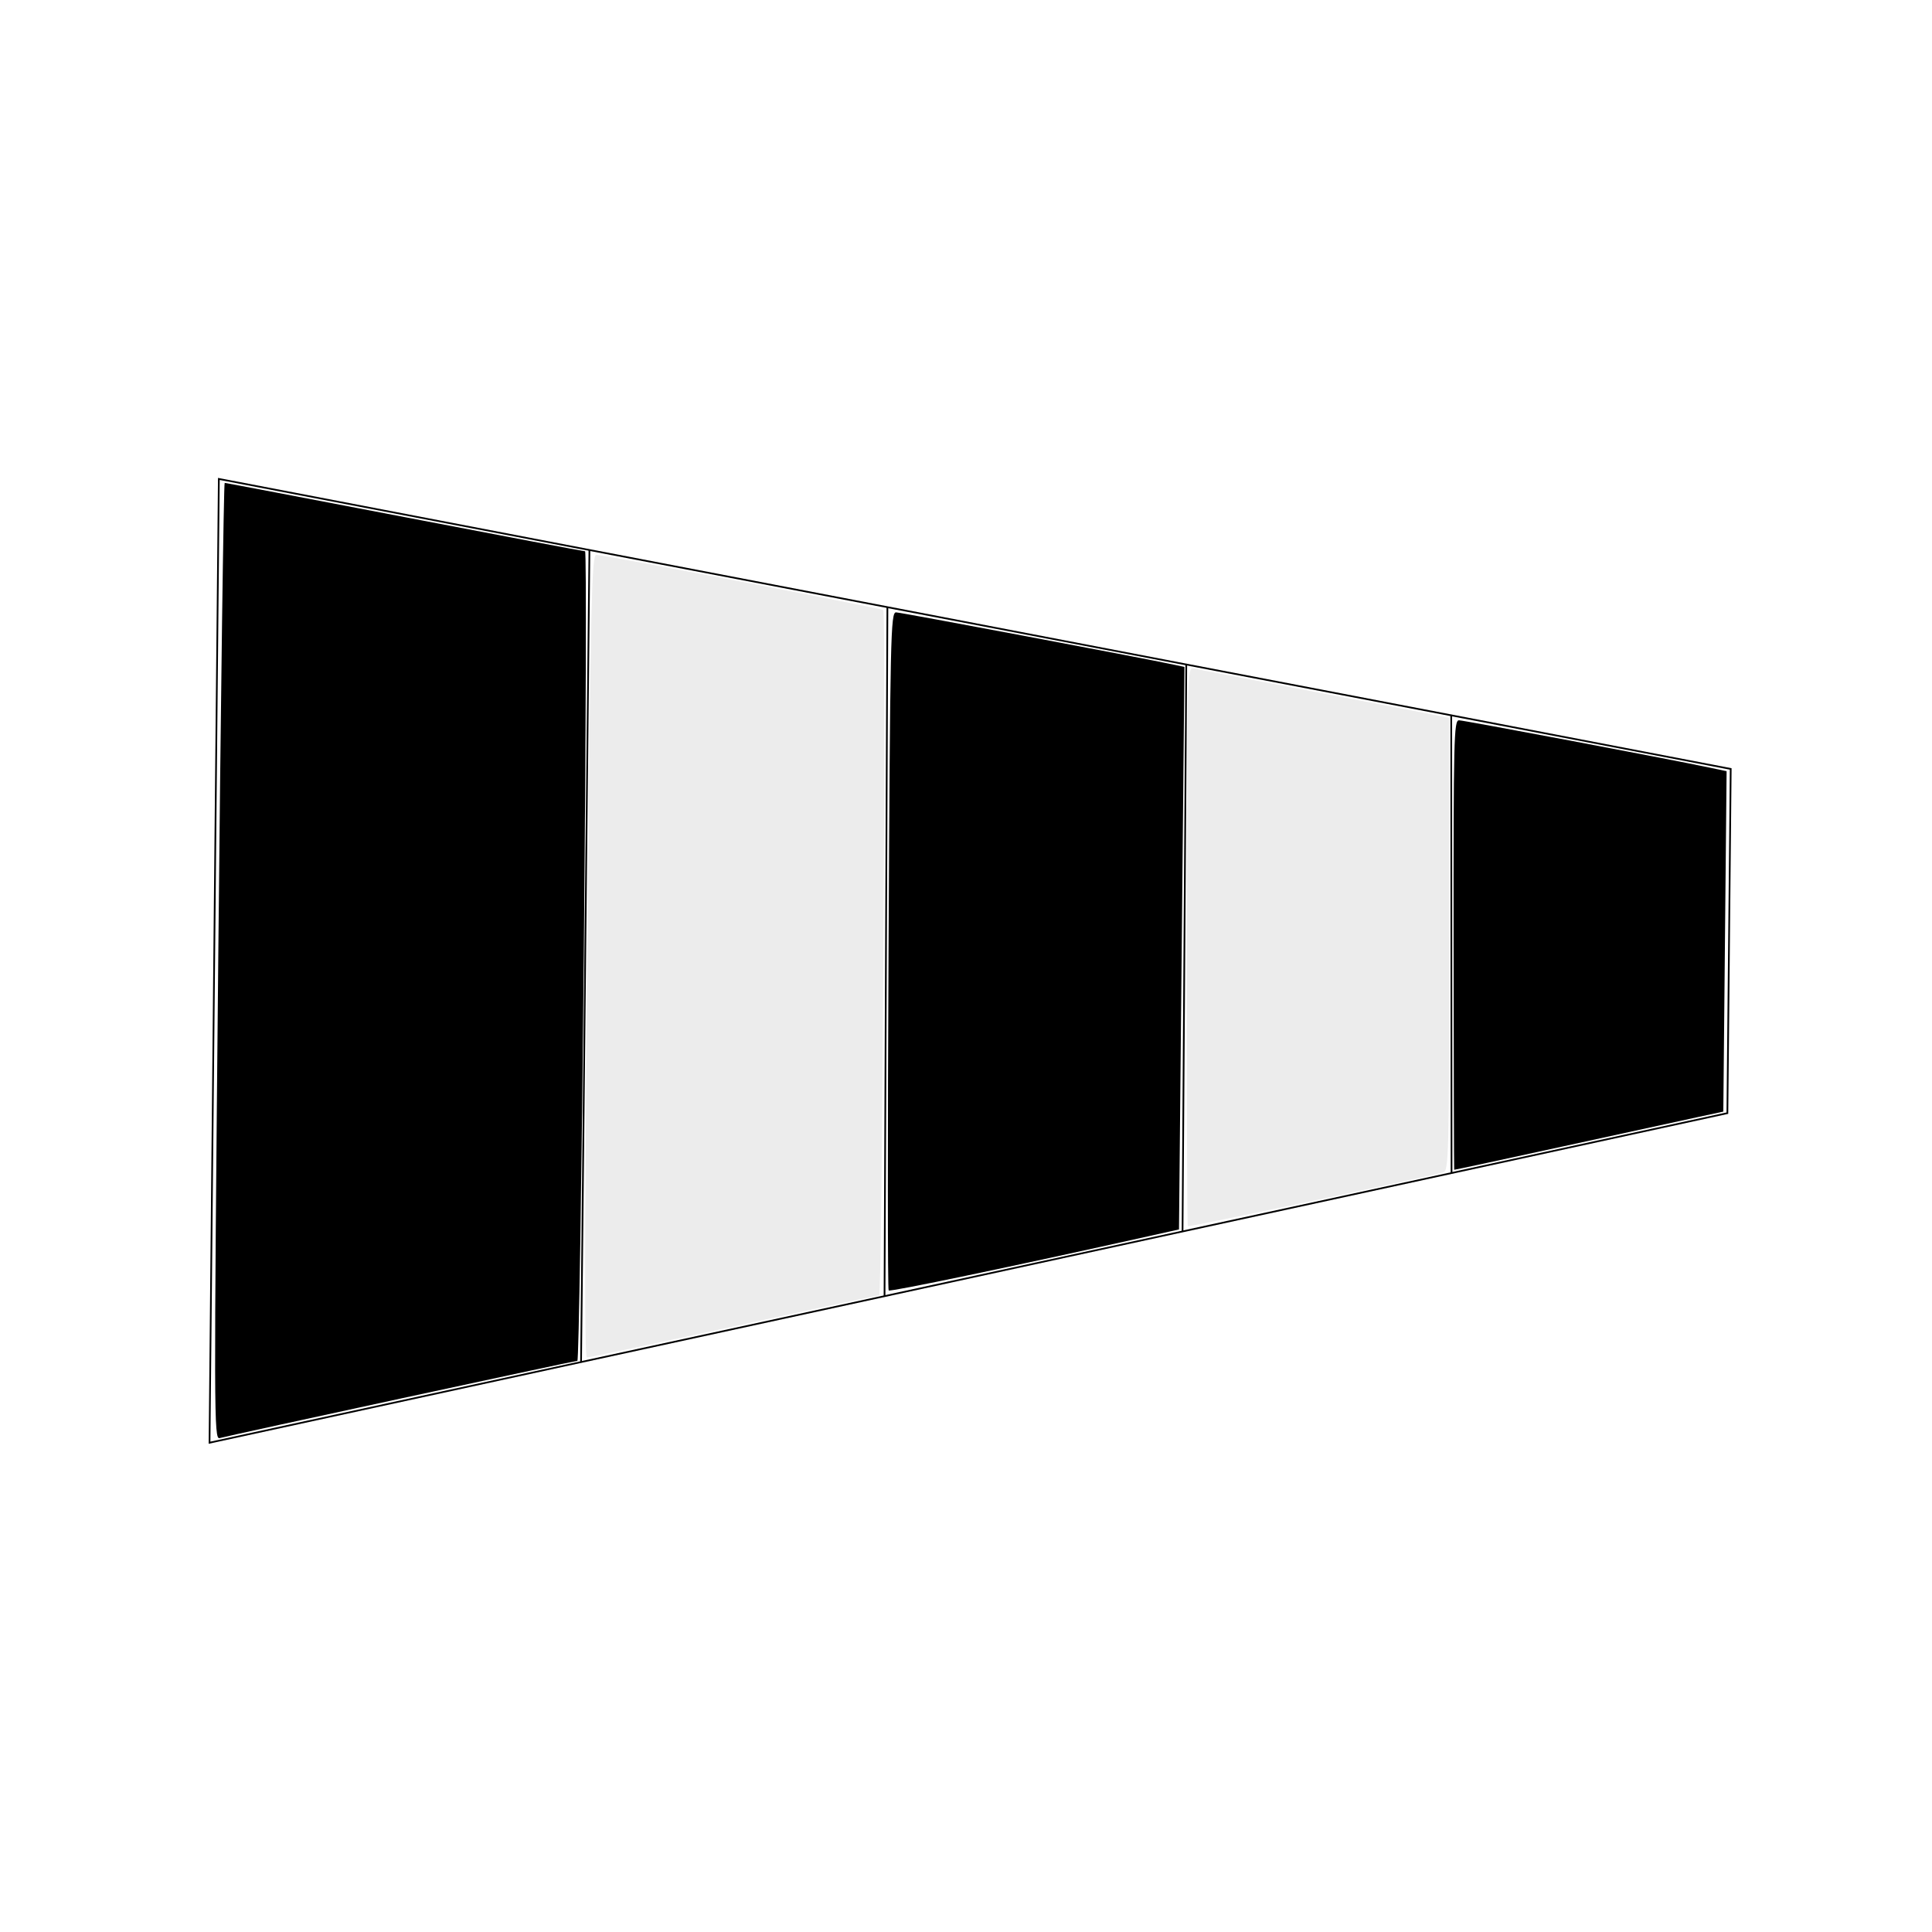
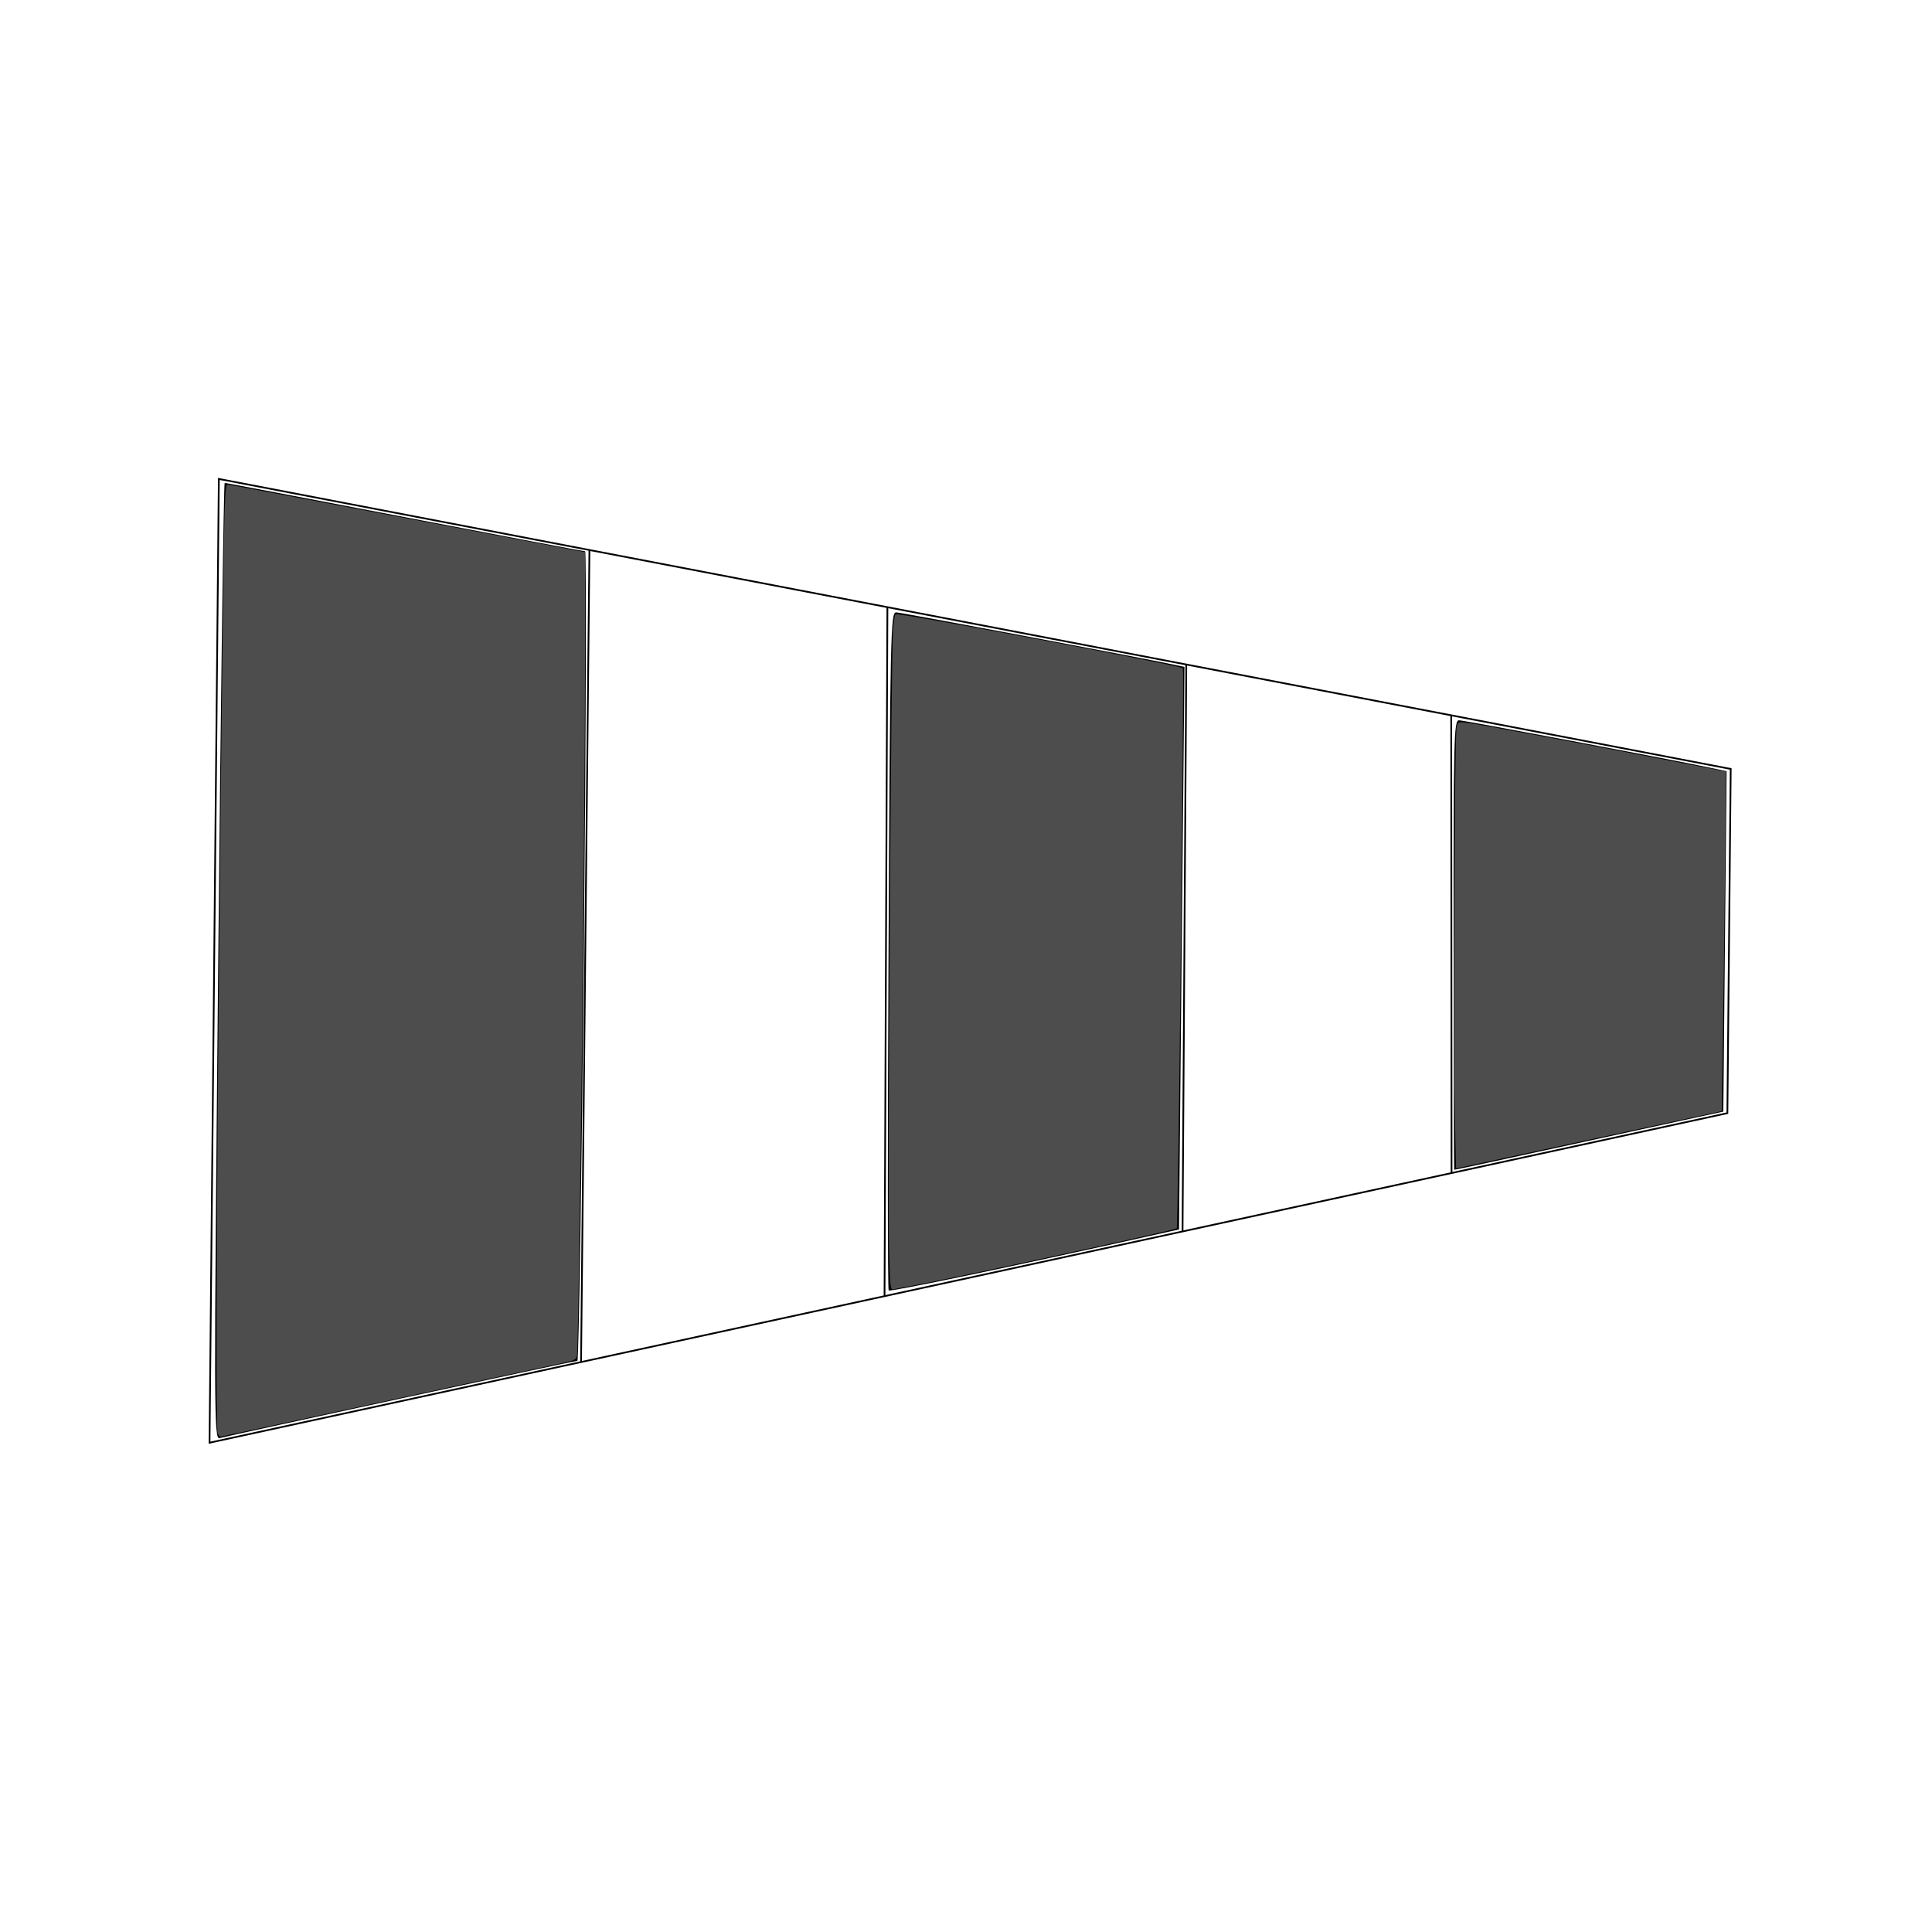
<svg xmlns="http://www.w3.org/2000/svg" width="25" height="25" viewBox="0 0 210 297" version="1.1" id="svg3735">
  <defs id="defs3729" />
  <g id="layer1">
    <path style="fill:none;stroke:#000000;stroke-width:0.265px;stroke-linecap:butt;stroke-linejoin:miter;stroke-opacity:1" d="m -9.858,73.624 -1.432,148.16 233.334,-50.663 0.512,-52.914 z" id="path3739" />
    <path style="fill:none;stroke:#000000;stroke-width:0.265px;stroke-linecap:butt;stroke-linejoin:miter;stroke-opacity:1" d="M 47.111,84.552 45.823,209.383" id="path3743" />
    <path style="fill:none;stroke:#000000;stroke-width:0.265px;stroke-linecap:butt;stroke-linejoin:miter;stroke-opacity:1" d="M 92.917,93.339 92.476,199.254" id="path3745" />
    <path style="fill:none;stroke:#000000;stroke-width:0.265px;stroke-linecap:butt;stroke-linejoin:miter;stroke-opacity:1" d="m 138.861,102.152 -0.574,87.155" id="path3747" />
    <path style="fill:none;stroke:#000000;stroke-width:0.265px;stroke-linecap:butt;stroke-linejoin:miter;stroke-opacity:1" d="m 179.593,109.966 0.047,70.362" id="path3749" />
    <path style="fill:#000000;stroke-width:0.525" d="m -8.961,74.232 c 0.155,0.002 12.592,2.367 27.639,5.256 15.047,2.889 27.54,5.255 27.764,5.257 0.224,0.002 0.136,28.005 -0.195,62.23 -0.331,34.224 -0.776,62.224 -0.988,62.222 -0.419,-0.004 -53.482,11.455 -55.001,11.878 -0.875,0.243 -0.885,-3.495 -0.21,-73.295 0.391,-40.453 0.838,-73.55 0.992,-73.548 z" id="path3751" />
    <path style="fill:#000000;stroke-width:0.525" d="m 94.249,94.136 c 0.729,0.007 37.949,7.019 42.89,8.08 l 1.441,0.31 -0.418,43.236 -0.418,43.236 -4.605,1.025 c -20.995,4.675 -39.789,8.598 -40.027,8.355 -0.158,-0.161 -0.167,-23.684 -0.02,-52.272 0.25,-48.609 0.325,-51.978 1.158,-51.97 z" id="path3753" />
    <path style="fill:#000000;fill-opacity:1;stroke-width:0.525" d="m 180.785,110.728 c 0.779,0.008 31.881,5.878 38.388,7.246 l 2.752,0.578 -0.253,26.166 -0.253,26.166 -3.815,0.818 c -2.098,0.45 -11.394,2.472 -20.656,4.494 -9.262,2.022 -16.868,3.656 -16.901,3.63 -0.033,-0.026 -0.073,-15.585 -0.089,-34.576 -0.026,-31.706 0.042,-34.529 0.827,-34.521 z" id="path4568" />
-     <path style="fill:#ececec;fill-opacity:1;stroke-width:0.525" d="m 139.956,102.749 c 0.54,0.131 9.592,1.88 20.115,3.886 10.523,2.006 19.159,3.685 19.192,3.732 0.032,0.046 0.046,15.728 0.031,34.849 -0.026,32.427 -0.088,34.781 -0.923,35.007 -3.173,0.861 -39.128,8.445 -39.274,8.285 -0.099,-0.109 -0.168,-19.503 -0.151,-43.098 0.029,-41.772 0.055,-42.893 1.011,-42.661 z" id="path4570" />
-     <path style="fill:#ececec;fill-opacity:1;stroke-width:0.525" d="m 48.18,85.288 c 1.122,0.011 43.862,8.241 44.11,8.494 0.451,0.46 -0.188,105.365 -0.642,105.361 -0.264,-0.002 -10.359,2.145 -22.434,4.772 -12.075,2.627 -22.198,4.774 -22.497,4.771 -0.37,-0.004 -0.353,-19.601 0.054,-61.706 0.535,-55.295 0.681,-61.7 1.408,-61.693 z" id="path4572" />
+     <path style="opacity:0;fill:#666666;fill-opacity:1;stroke-width:0.023" d="m 2.82,18.552 c -0.035,-0.091 -0.013,-3.984 0.057,-9.935 0.024,-2.077 0.032,-2.347 0.07,-2.347 0.01,0 0.958,0.179 2.105,0.397 1.147,0.218 2.185,0.415 2.306,0.437 l 0.221,0.04 -0.016,2.584 c -0.024,3.941 -0.078,7.829 -0.11,7.861 -0.007,0.007 -0.561,0.13 -1.232,0.274 -0.671,0.144 -1.699,0.366 -2.285,0.495 -0.586,0.128 -1.073,0.233 -1.083,0.233 -0.01,0 -0.025,-0.018 -0.033,-0.039 z" id="path18" transform="matrix(11.88,0,0,11.88,-43.5,0)" />
+     <path style="opacity:0;fill:#666666;fill-opacity:1;stroke-width:0.023" d="m 2.82,18.552 c -0.035,-0.091 -0.013,-3.984 0.057,-9.935 0.024,-2.077 0.032,-2.347 0.07,-2.347 0.01,0 0.958,0.179 2.105,0.397 1.147,0.218 2.185,0.415 2.306,0.437 l 0.221,0.04 -0.016,2.584 c -0.024,3.941 -0.078,7.829 -0.11,7.861 -0.007,0.007 -0.561,0.13 -1.232,0.274 -0.671,0.144 -1.699,0.366 -2.285,0.495 -0.586,0.128 -1.073,0.233 -1.083,0.233 -0.01,0 -0.025,-0.018 -0.033,-0.039 z" id="path20" transform="matrix(11.88,0,0,11.88,-43.5,0)" />
+     <path style="opacity:0;fill:#666666;fill-opacity:1;stroke-width:0.023" d="m 2.82,18.552 c -0.035,-0.091 -0.013,-3.984 0.057,-9.935 0.024,-2.077 0.032,-2.347 0.07,-2.347 0.01,0 0.958,0.179 2.105,0.397 1.147,0.218 2.185,0.415 2.306,0.437 l 0.221,0.04 -0.016,2.584 c -0.024,3.941 -0.078,7.829 -0.11,7.861 -0.007,0.007 -0.561,0.13 -1.232,0.274 -0.671,0.144 -1.699,0.366 -2.285,0.495 -0.586,0.128 -1.073,0.233 -1.083,0.233 -0.01,0 -0.025,-0.018 -0.033,-0.039 z" id="path22" transform="matrix(11.88,0,0,11.88,-43.5,0)" />
+     <path style="opacity:0;fill:#666666;fill-opacity:1;stroke-width:0.023" d="M 7.546,17.431 C 7.545,17.208 7.647,7.151 7.65,7.147 c 0.003,-0.003 3.801,0.723 3.809,0.729 0.008,0.006 -0.037,8.867 -0.045,8.875 -0.004,0.004 -0.876,0.196 -1.937,0.427 l -1.929,0.419 z" id="path24" transform="matrix(11.88,0,0,11.88,-43.5,0)" />
+     <path style="opacity:0;fill:#666666;fill-opacity:1;stroke-width:0.023" d="m 2.82,18.552 c -0.035,-0.091 -0.013,-3.984 0.057,-9.935 0.024,-2.077 0.032,-2.347 0.07,-2.347 0.01,0 0.958,0.179 2.105,0.397 1.147,0.218 2.185,0.415 2.306,0.437 l 0.221,0.04 -0.016,2.584 c -0.024,3.941 -0.078,7.829 -0.11,7.861 -0.007,0.007 -0.561,0.13 -1.232,0.274 -0.671,0.144 -1.699,0.366 -2.285,0.495 -0.586,0.128 -1.073,0.233 -1.083,0.233 -0.01,0 -0.025,-0.018 -0.033,-0.039 z" id="path26" transform="matrix(11.88,0,0,11.88,-43.5,0)" />
+     <path style="opacity:0;fill:#666666;fill-opacity:1;stroke-width:0.023" d="m 2.82,18.552 c -0.035,-0.091 -0.013,-3.984 0.057,-9.935 0.024,-2.077 0.032,-2.347 0.07,-2.347 0.01,0 0.958,0.179 2.105,0.397 1.147,0.218 2.185,0.415 2.306,0.437 l 0.221,0.04 -0.016,2.584 c -0.024,3.941 -0.078,7.829 -0.11,7.861 -0.007,0.007 -0.561,0.13 -1.232,0.274 -0.671,0.144 -1.699,0.366 -2.285,0.495 -0.586,0.128 -1.073,0.233 -1.083,0.233 -0.01,0 -0.025,-0.018 -0.033,-0.039 z" id="path28" transform="matrix(11.88,0,0,11.88,-43.5,0)" />
+     <path style="opacity:0;fill:#666666;fill-opacity:1;stroke-width:0.023" d="M -16.485,12.982 V 0.825 H 10.915 38.314 V 12.982 25.139 H 10.915 -16.485 Z m 29.028,3.576 c 5.39,-1.17 9.808,-2.133 9.816,-2.142 0.013,-0.012 0.067,-4.461 0.054,-4.48 -0.007,-0.011 -19.589,-3.764 -19.596,-3.756 -0.004,0.004 -0.029,2.315 -0.056,5.135 -0.027,2.82 -0.056,5.632 -0.064,6.249 -0.012,0.9 -0.01,1.121 0.014,1.121 0.016,0 4.44,-0.957 9.831,-2.127 z" id="path30" transform="matrix(11.88,0,0,11.88,-43.5,0)" />
+     <path style="opacity:0;fill:#ff0000;fill-opacity:1;stroke-width:0.023" d="m 2.82,18.552 c -0.035,-0.091 -0.013,-3.984 0.057,-9.935 0.024,-2.077 0.032,-2.347 0.07,-2.347 0.01,0 0.958,0.179 2.105,0.397 1.147,0.218 2.185,0.415 2.306,0.437 l 0.221,0.04 -0.016,2.584 c -0.024,3.941 -0.078,7.829 -0.11,7.861 -0.007,0.007 -0.561,0.13 -1.232,0.274 -0.671,0.144 -1.699,0.366 -2.285,0.495 -0.586,0.128 -1.073,0.233 -1.083,0.233 -0.01,0 -0.025,-0.018 -0.033,-0.039 z" id="path32" transform="matrix(11.88,0,0,11.88,-43.5,0)" />
+     <path style="opacity:0;fill:#ff0000;fill-opacity:1;stroke-width:0.023" d="m 2.82,18.552 c -0.035,-0.091 -0.013,-3.984 0.057,-9.935 0.024,-2.077 0.032,-2.347 0.07,-2.347 0.01,0 0.958,0.179 2.105,0.397 1.147,0.218 2.185,0.415 2.306,0.437 l 0.221,0.04 -0.016,2.584 c -0.024,3.941 -0.078,7.829 -0.11,7.861 -0.007,0.007 -0.561,0.13 -1.232,0.274 -0.671,0.144 -1.699,0.366 -2.285,0.495 -0.586,0.128 -1.073,0.233 -1.083,0.233 -0.01,0 -0.025,-0.018 -0.033,-0.039 z" id="path34" transform="matrix(11.88,0,0,11.88,-43.5,0)" />
+     <path style="opacity:0.06;fill:#ff0000;fill-opacity:1;stroke-width:0.023" d="m 2.82,18.552 c -0.035,-0.091 -0.013,-3.984 0.057,-9.935 0.024,-2.077 0.032,-2.347 0.07,-2.347 0.01,0 0.958,0.179 2.105,0.397 1.147,0.218 2.185,0.415 2.306,0.437 l 0.221,0.04 -0.016,2.584 c -0.024,3.941 -0.078,7.829 -0.11,7.861 -0.007,0.007 -0.561,0.13 -1.232,0.274 -0.671,0.144 -1.699,0.366 -2.285,0.495 -0.586,0.128 -1.073,0.233 -1.083,0.233 -0.01,0 -0.025,-0.018 -0.033,-0.039 z" id="path40" transform="matrix(11.88,0,0,11.88,-43.5,0)" />
+     <path style="opacity:1;fill:#4d4d4d;fill-opacity:1;stroke-width:0.023" d="m 2.818,18.55 c -0.034,-0.084 -0.011,-4.054 0.059,-9.992 0.024,-2.063 0.031,-2.288 0.069,-2.288 0.011,0 0.958,0.179 2.105,0.397 1.147,0.218 2.183,0.415 2.303,0.437 l 0.217,0.04 -1.878e-4,1.282 c -3.426e-4,2.263 -0.079,8.998 -0.106,9.124 -0.009,0.041 -0.042,0.057 -0.181,0.087 -0.094,0.02 -0.693,0.149 -1.332,0.285 -0.639,0.137 -1.593,0.343 -2.121,0.458 -0.528,0.115 -0.968,0.21 -0.977,0.21 -0.01,0 -0.025,-0.018 -0.035,-0.041 z" id="path847" transform="matrix(11.88,0,0,11.88,-43.5,0)" />
+     <path style="opacity:1;fill:#4d4d4d;fill-opacity:1;stroke-width:0.023" d="m 11.504,16.134 c -0.019,-0.659 0.027,-7.728 0.052,-7.991 0.009,-0.099 0.024,-0.187 0.032,-0.195 0.025,-0.025 3.681,0.662 3.718,0.699 0.018,0.018 -0.06,7.231 -0.079,7.248 -0.026,0.024 -2.856,0.638 -3.397,0.737 -0.116,0.021 -0.234,0.044 -0.261,0.05 -0.049,0.012 -0.05,0.006 -0.065,-0.547 z" id="path849" transform="matrix(11.88,0,0,11.88,-43.5,0)" />
+     <path style="opacity:1;fill:#4d4d4d;fill-opacity:1;stroke-width:0.023" d="m 18.823,14.28 c -0.02,-0.94 6.95e-4,-4.77 0.026,-4.874 0.016,-0.066 0.019,-0.067 0.136,-0.053 0.138,0.016 1.536,0.277 2.615,0.488 l 0.735,0.143 -0.014,1.329 c -0.008,0.731 -0.02,1.72 -0.028,2.197 l -0.014,0.868 -1.669,0.36 c -0.918,0.198 -1.692,0.365 -1.719,0.371 l -0.05,0.011 z" id="path851" transform="matrix(11.88,0,0,11.88,-43.5,0)" />
  </g>
</svg>
